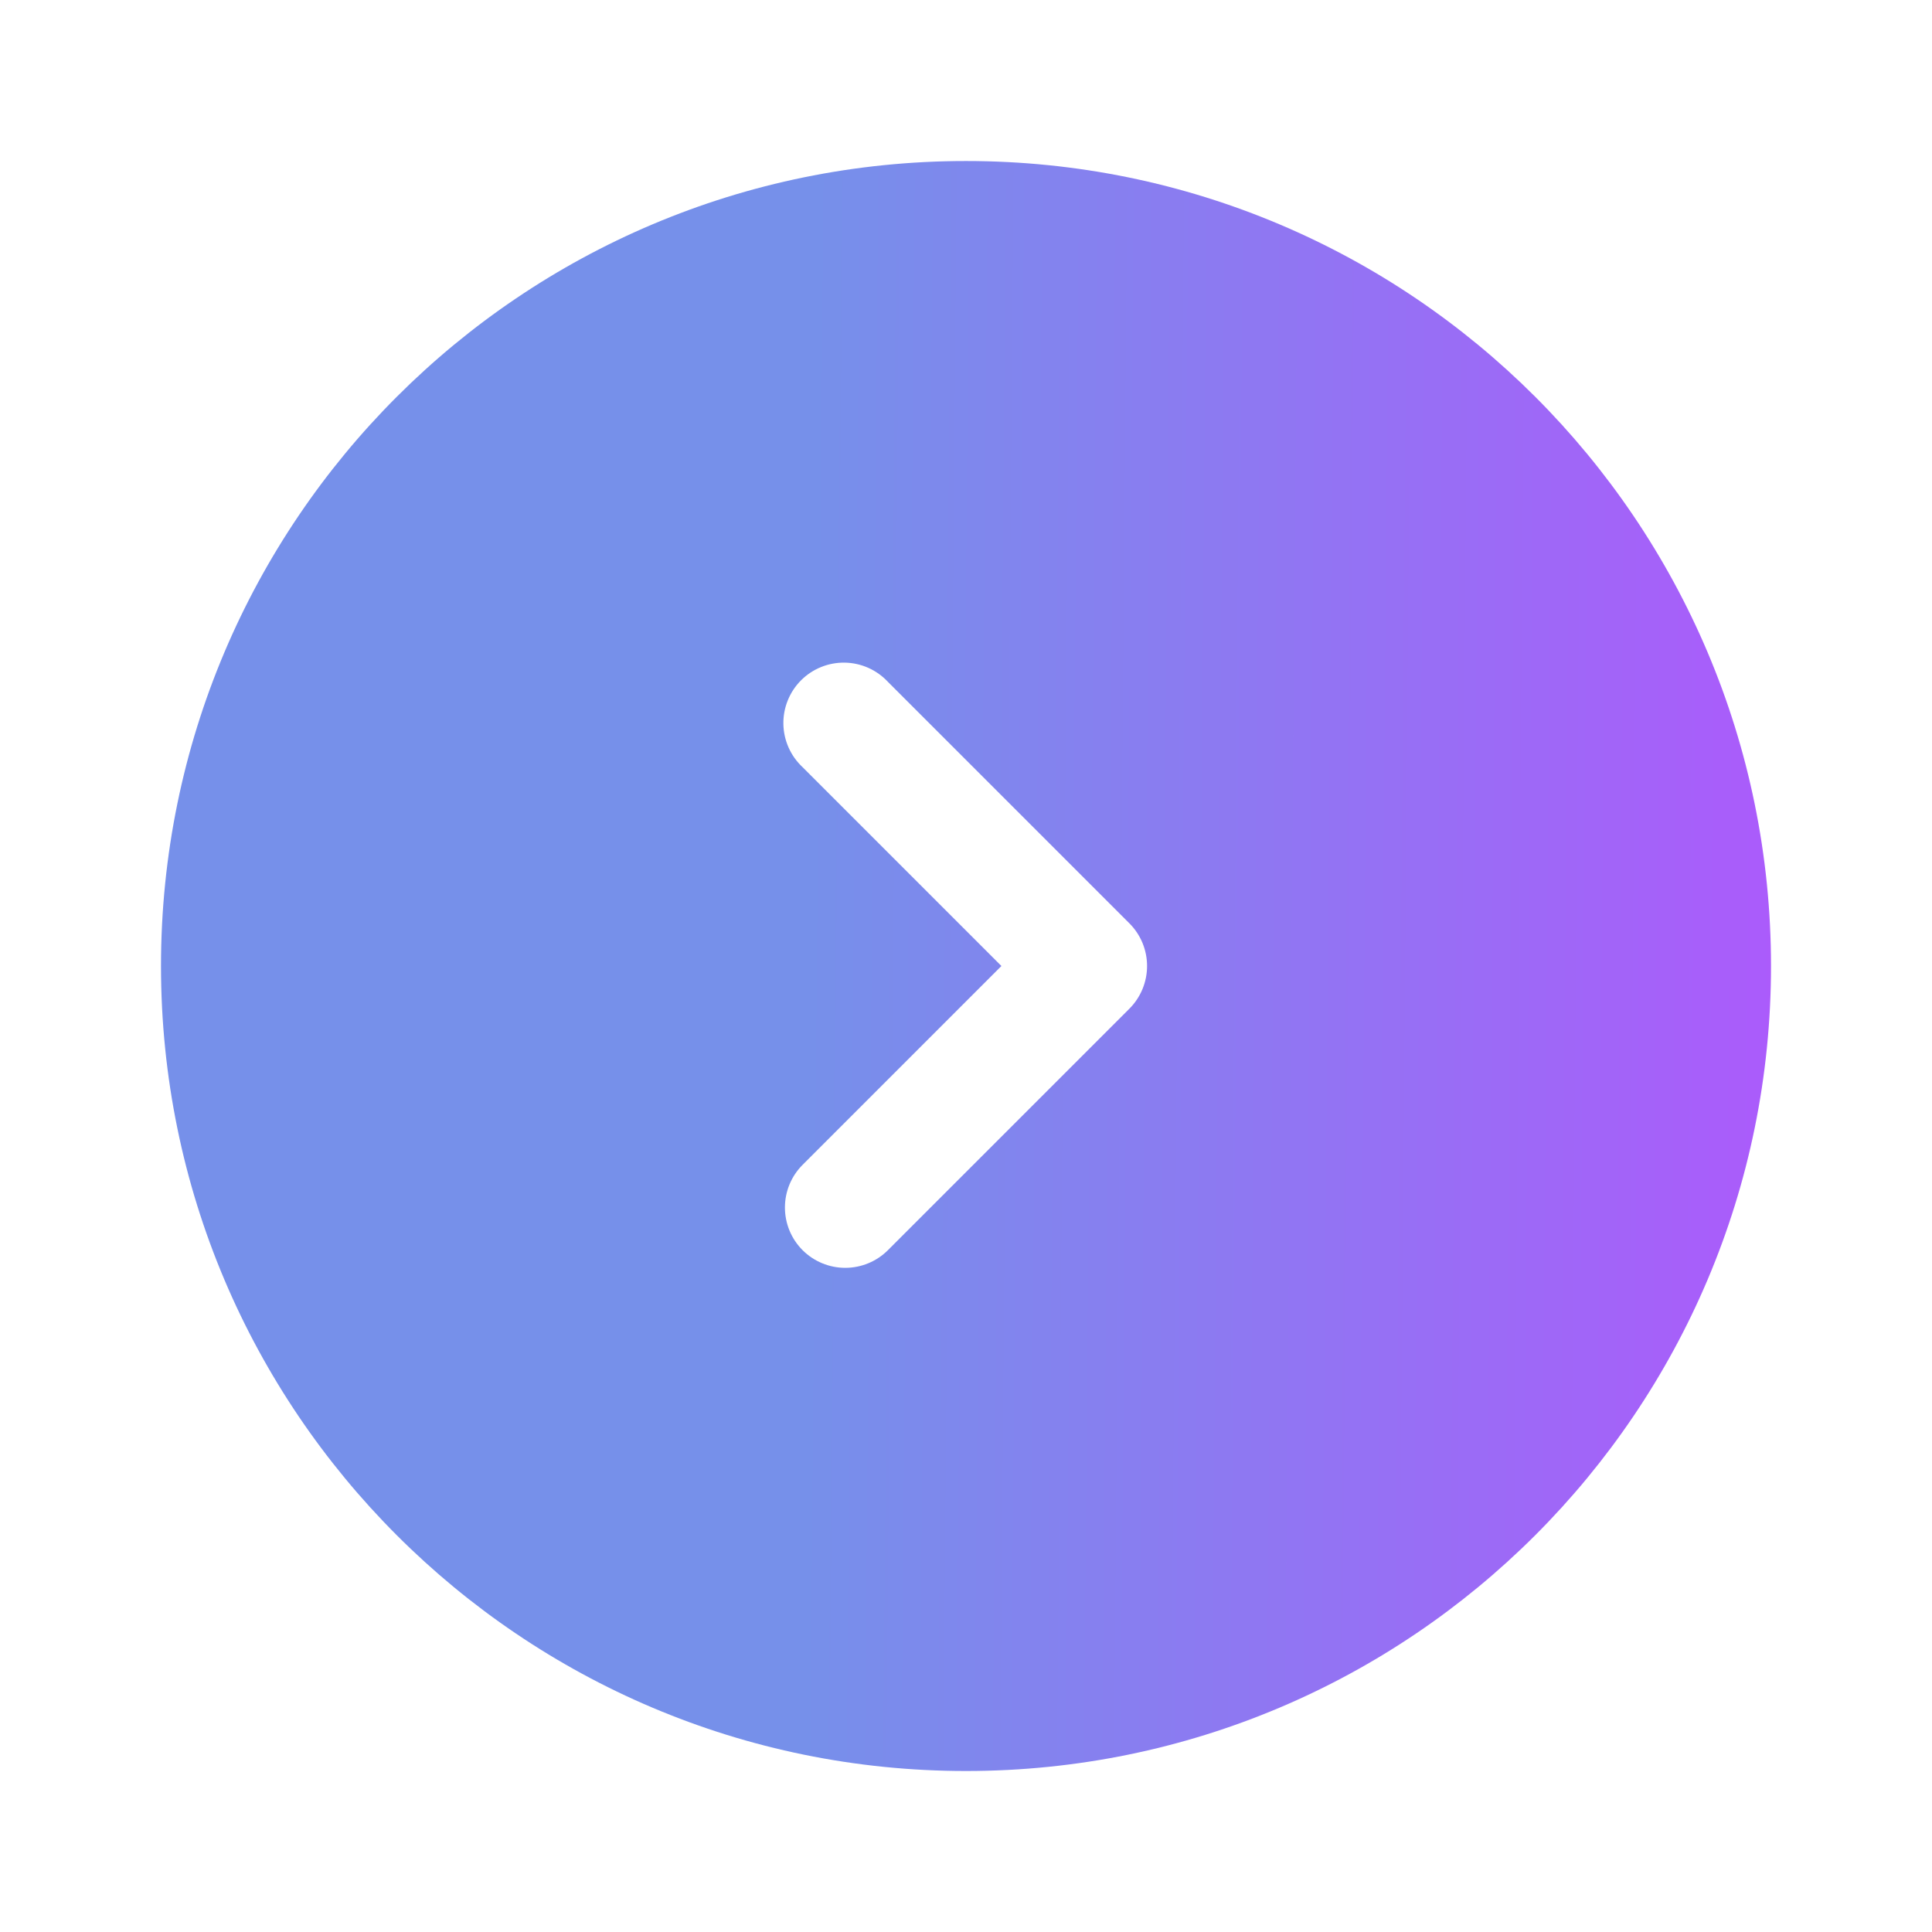
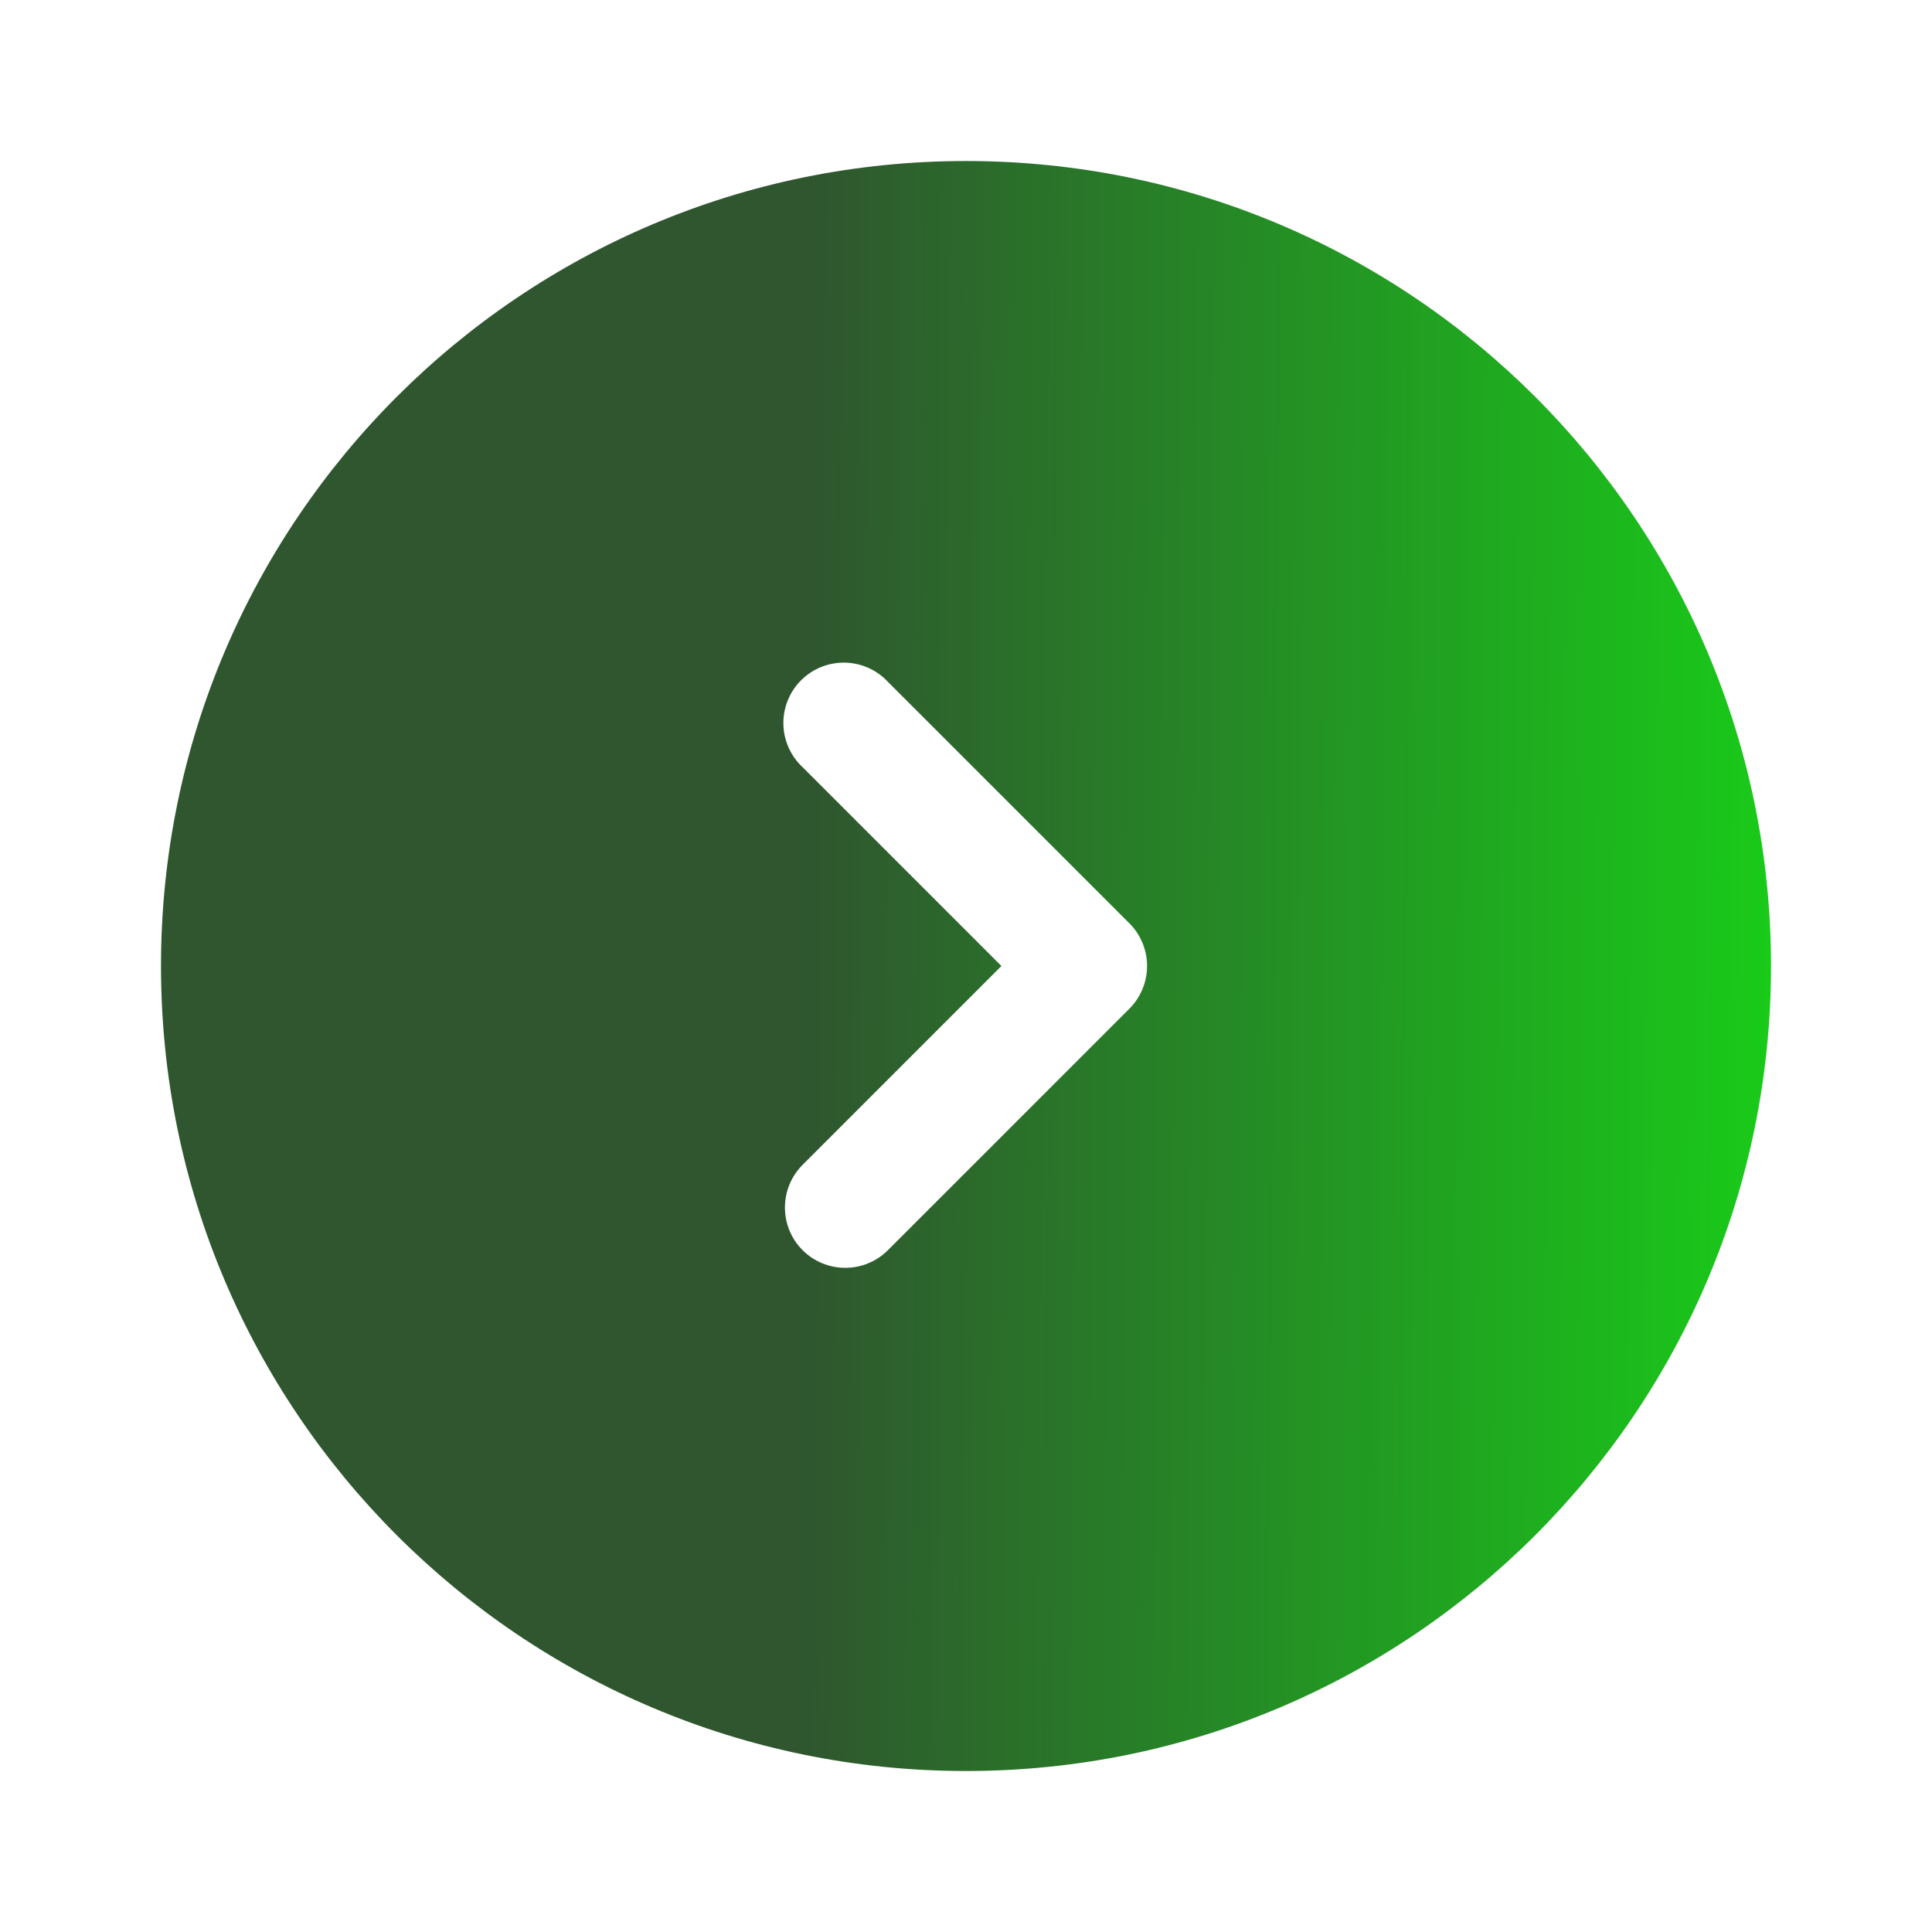
<svg xmlns="http://www.w3.org/2000/svg" width="100" height="100" viewBox="0 0 100 100" fill="none">
  <path fill-rule="evenodd" clip-rule="evenodd" d="M50 8.334C26.988 8.334 8.333 26.988 8.333 50C8.333 73.013 26.988 91.667 50 91.667C73.013 91.667 91.667 73.013 91.667 50C91.667 26.988 73.013 8.334 50 8.334ZM41.542 64.709C40.956 64.123 40.628 63.328 40.628 62.5C40.628 61.672 40.956 60.878 41.542 60.292L51.833 50L41.542 39.709C41.235 39.423 40.989 39.078 40.818 38.694C40.647 38.311 40.555 37.897 40.548 37.477C40.54 37.058 40.617 36.641 40.775 36.252C40.932 35.863 41.166 35.509 41.462 35.213C41.759 34.916 42.113 34.682 42.502 34.525C42.891 34.368 43.308 34.291 43.727 34.298C44.147 34.305 44.561 34.397 44.944 34.568C45.327 34.739 45.672 34.985 45.958 35.292L58.458 47.792C59.044 48.378 59.372 49.172 59.372 50C59.372 50.828 59.044 51.623 58.458 52.209L45.958 64.709C45.373 65.294 44.578 65.623 43.75 65.623C42.922 65.623 42.128 65.294 41.542 64.709Z" fill="url(#paint0_linear_1_105)" />
  <defs>
    <linearGradient id="paint0_linear_1_105" x1="91.667" y1="73.424" x2="41.617" y2="73.003" gradientUnits="userSpaceOnUse">
-       <stop stop-color="#AB5BFB" />
-       <stop offset="1" stop-color="#7690EA" />
+       <stop stop-color="#19cb19" />
+       <stop offset="1" stop-color="#2f562f" />
    </linearGradient>
  </defs>
</svg>
